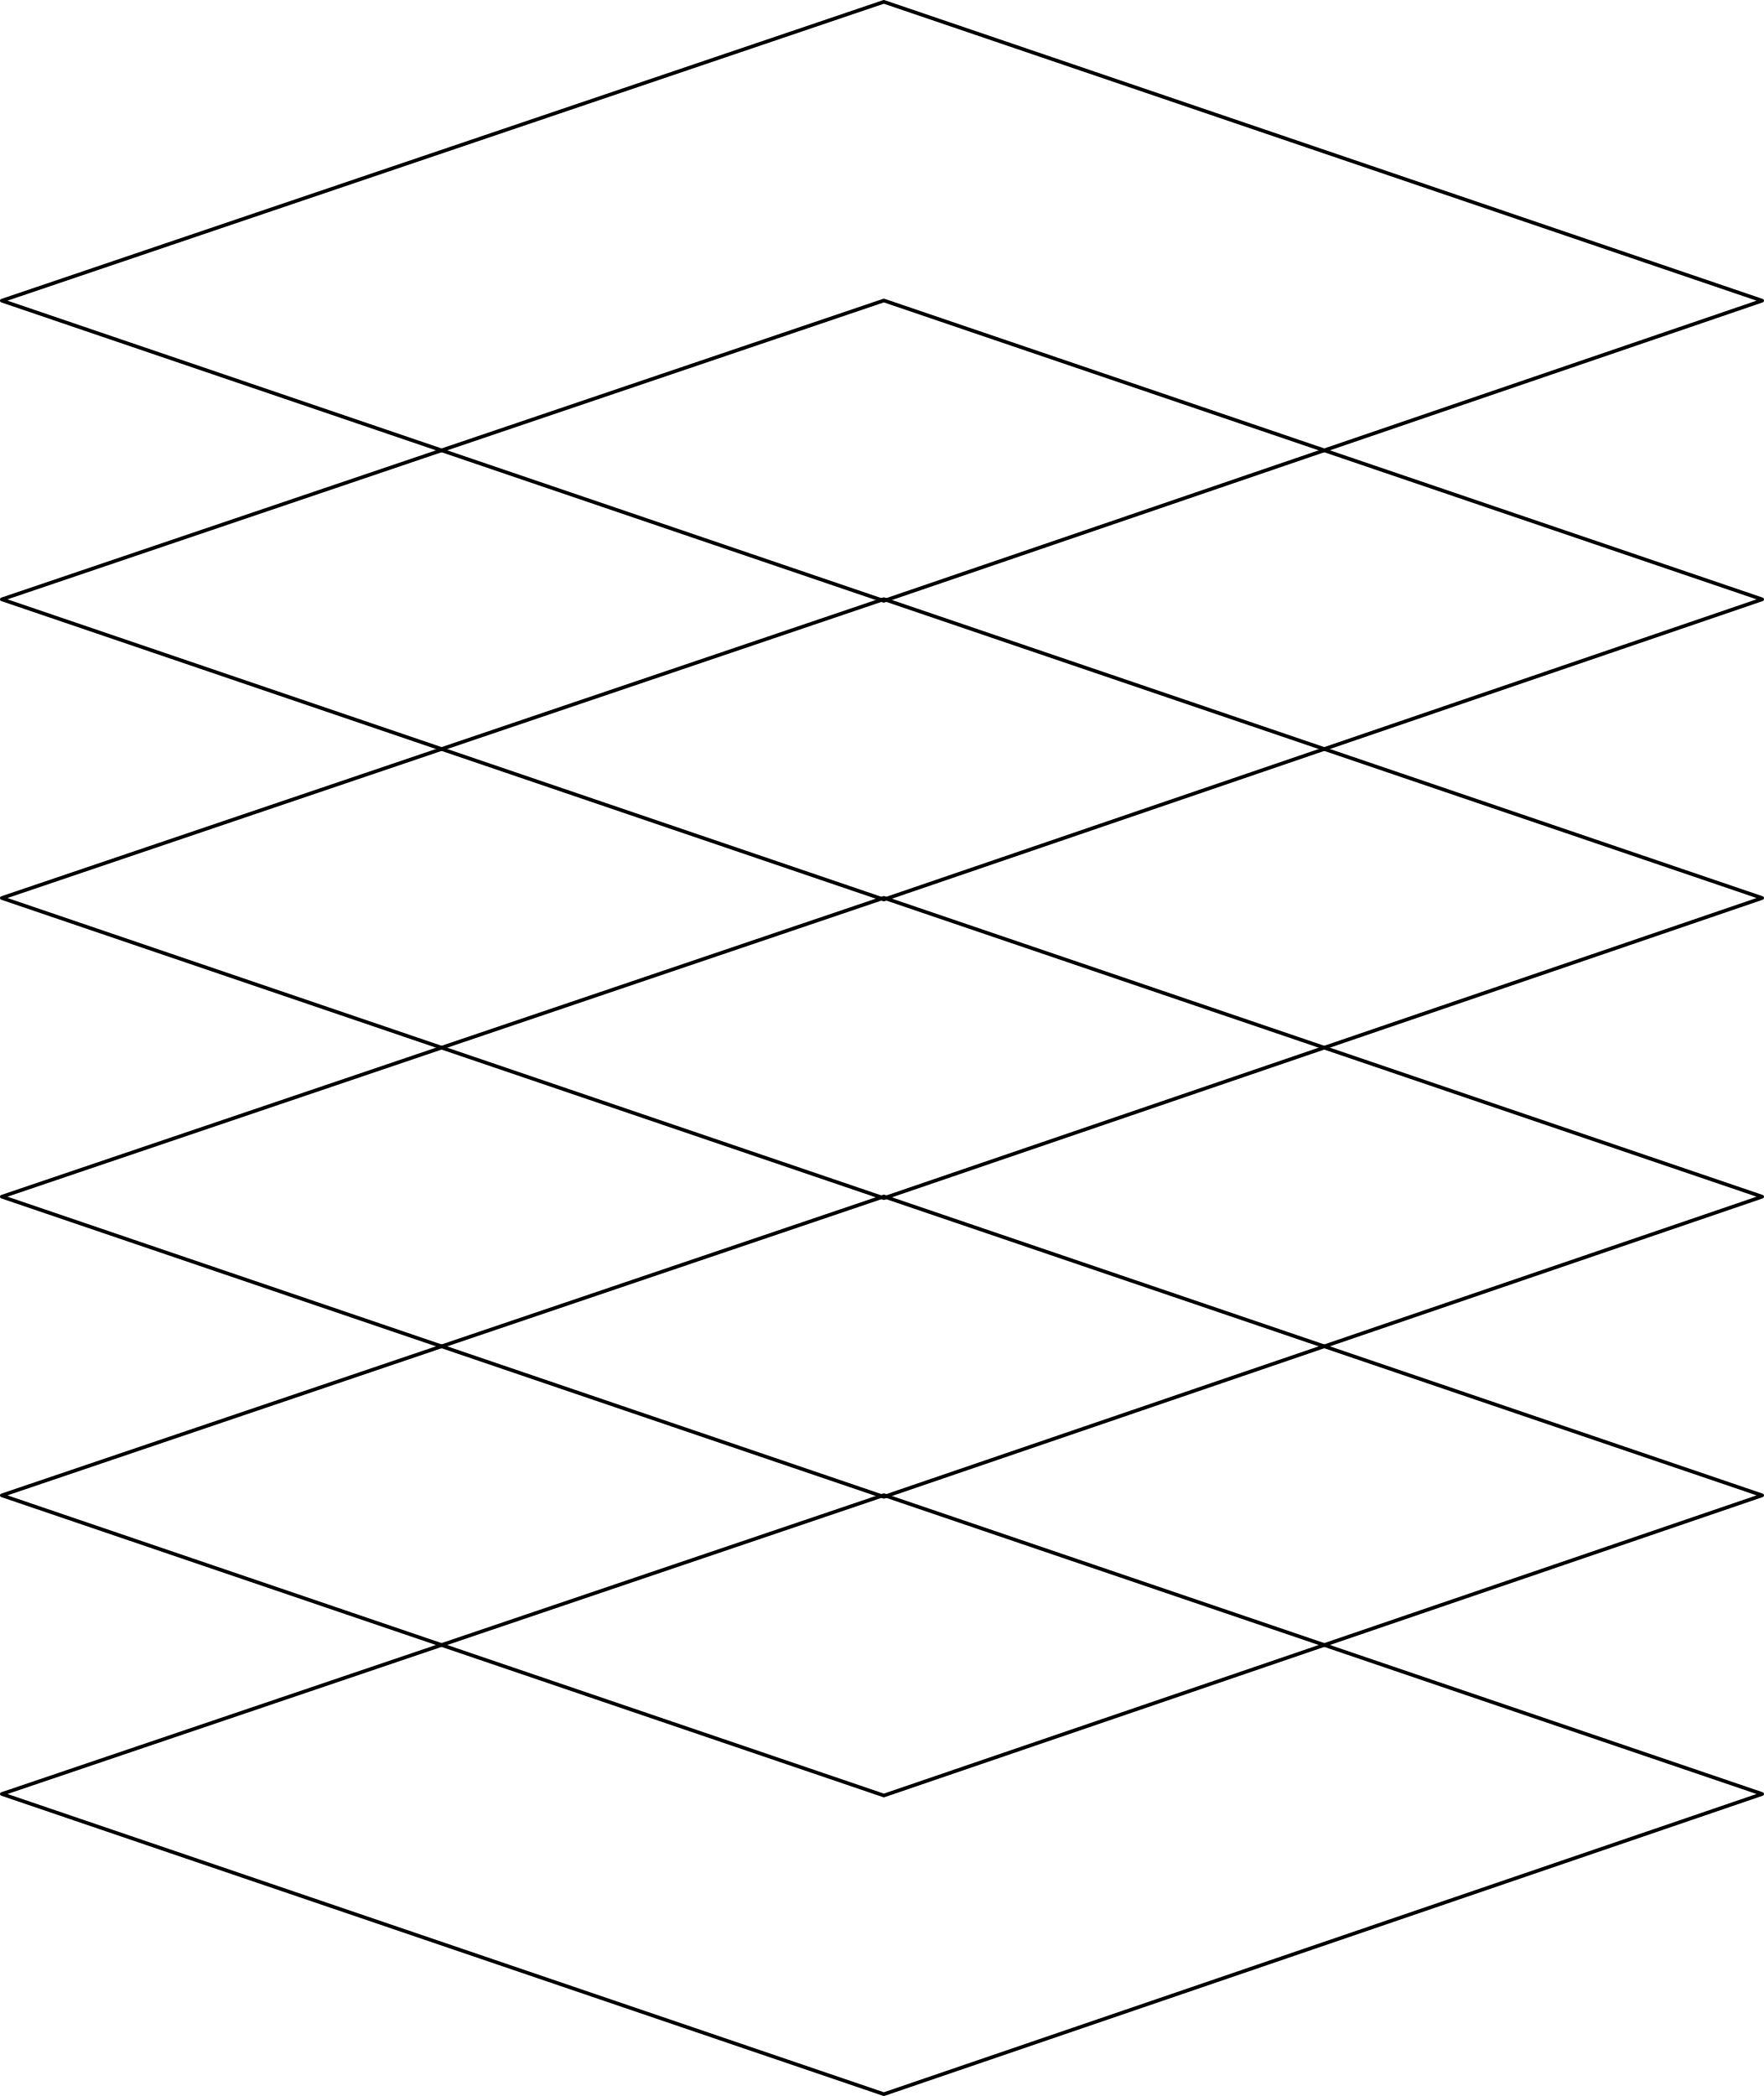
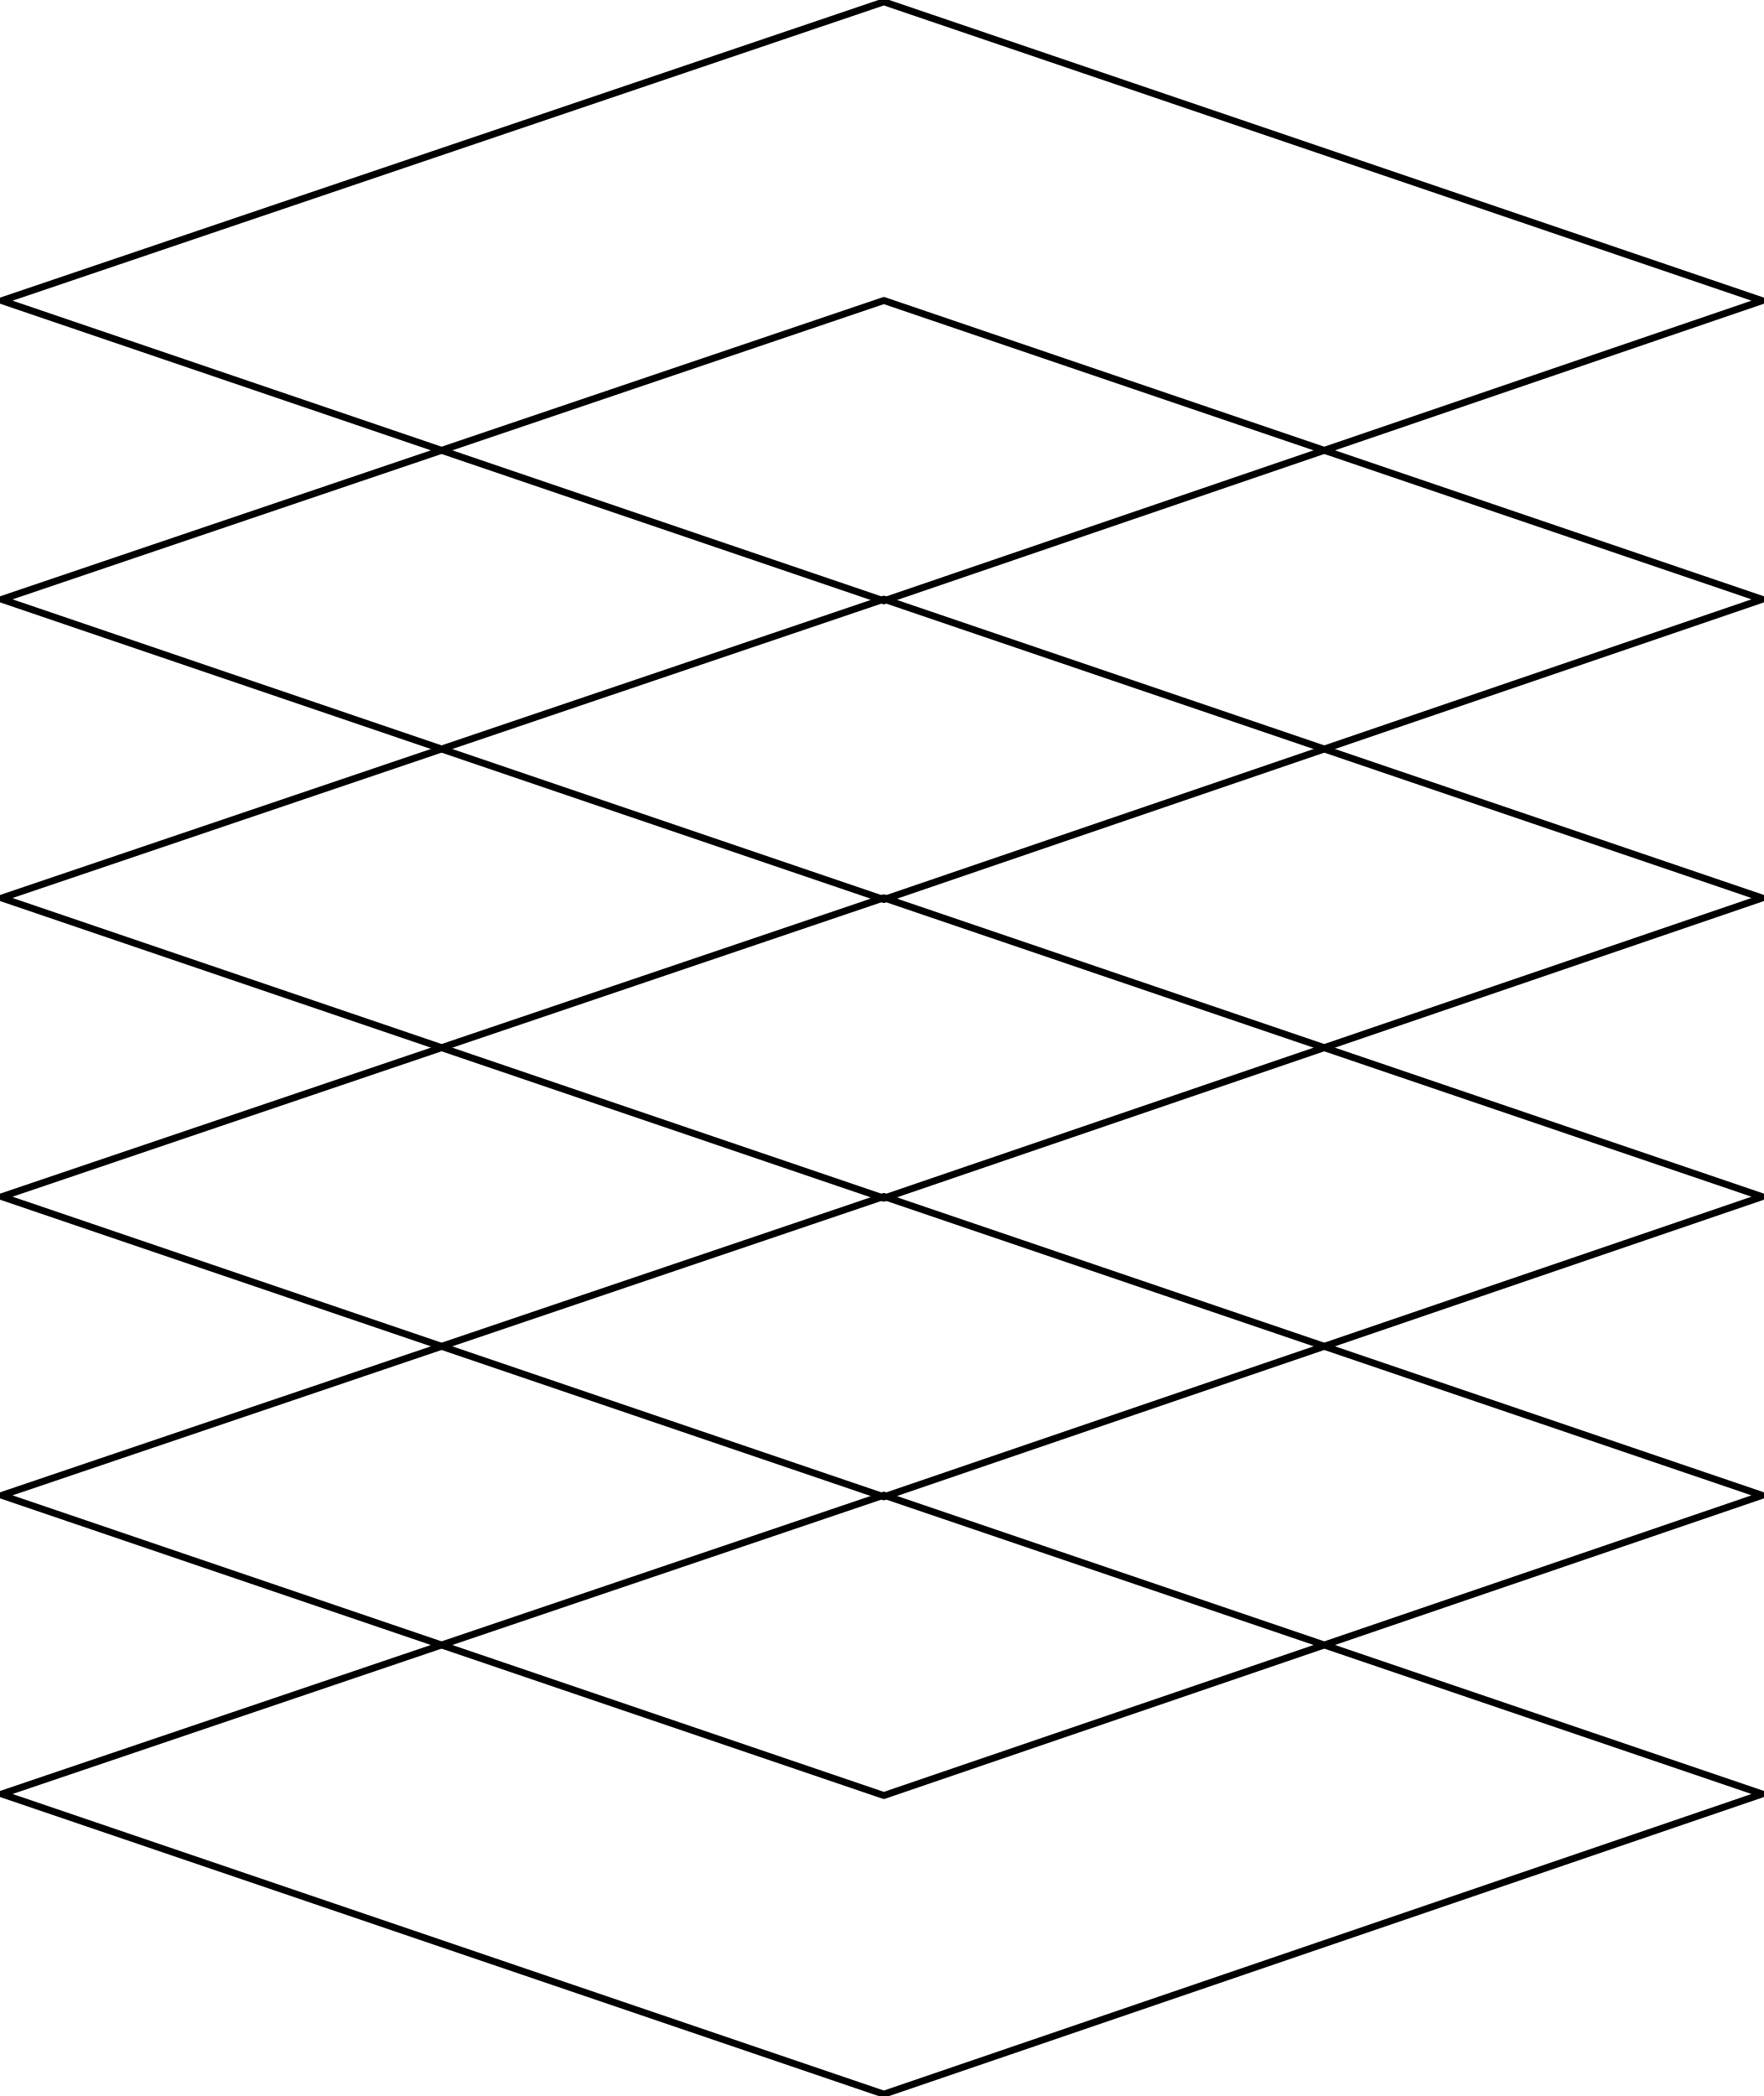
<svg xmlns="http://www.w3.org/2000/svg" id="Layer_3" data-name="Layer 3" viewBox="0 0 485.6 577">
  <defs>
    <style>
      .cls-1 {
        fill: none;
-         stroke: #000;
+         stroke: currentColor;
+         stroke-width: 1.9;
        stroke-linecap: round;
        stroke-linejoin: round;
      }
    </style>
  </defs>
  <g id="Layer_1" data-name="Layer 1">
    <g>
      <polygon class="cls-1" points="485.1 82.77 243.31 165.41 .5 82.77 243.31 .5 485.1 82.77" />
      <polygon class="cls-1" points="485.1 164.99 243.31 247.63 .5 164.99 243.31 82.72 485.1 164.99" />
      <polygon class="cls-1" points="485.1 247.21 243.31 329.84 .5 247.21 243.31 164.94 485.1 247.21" />
      <polygon class="cls-1" points="485.1 329.43 243.31 412.06 .5 329.43 243.31 247.16 485.1 329.43" />
      <polygon class="cls-1" points="485.1 411.65 243.31 494.28 .5 411.65 243.31 329.37 485.1 411.65" />
      <polygon class="cls-1" points="485.1 493.86 243.31 576.5 .5 493.86 243.31 411.59 485.1 493.86" />
    </g>
  </g>
</svg>
